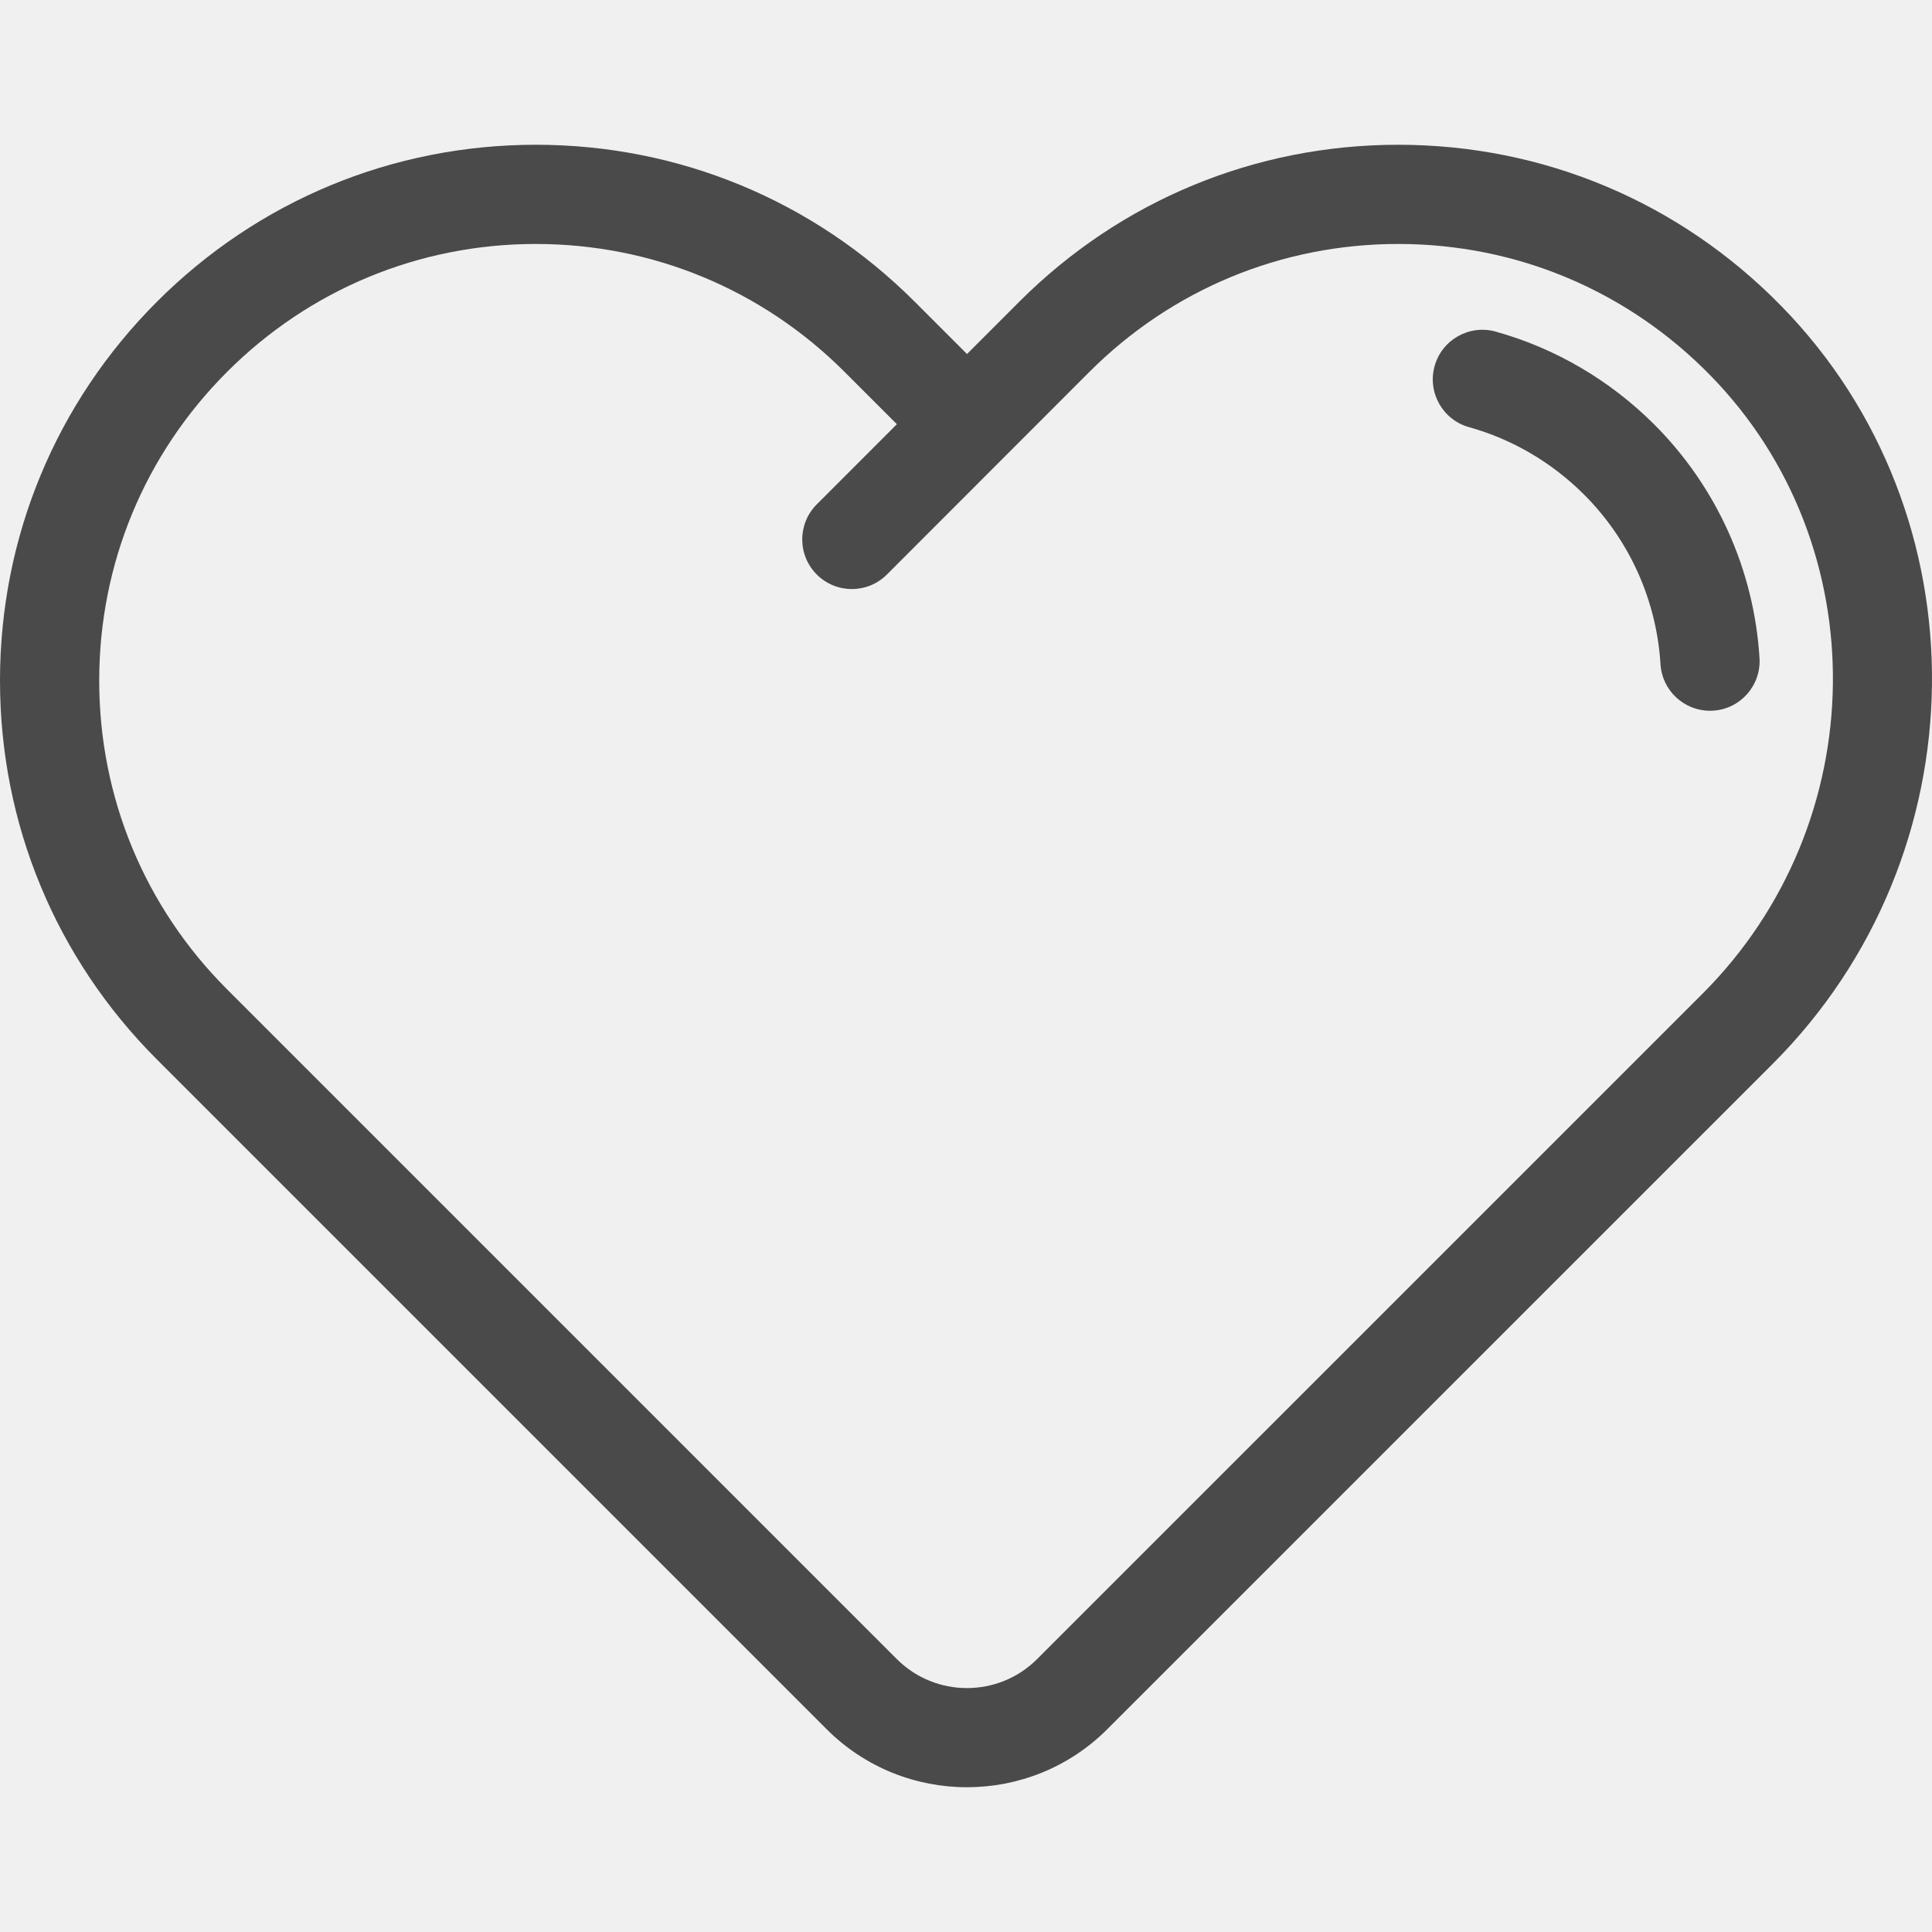
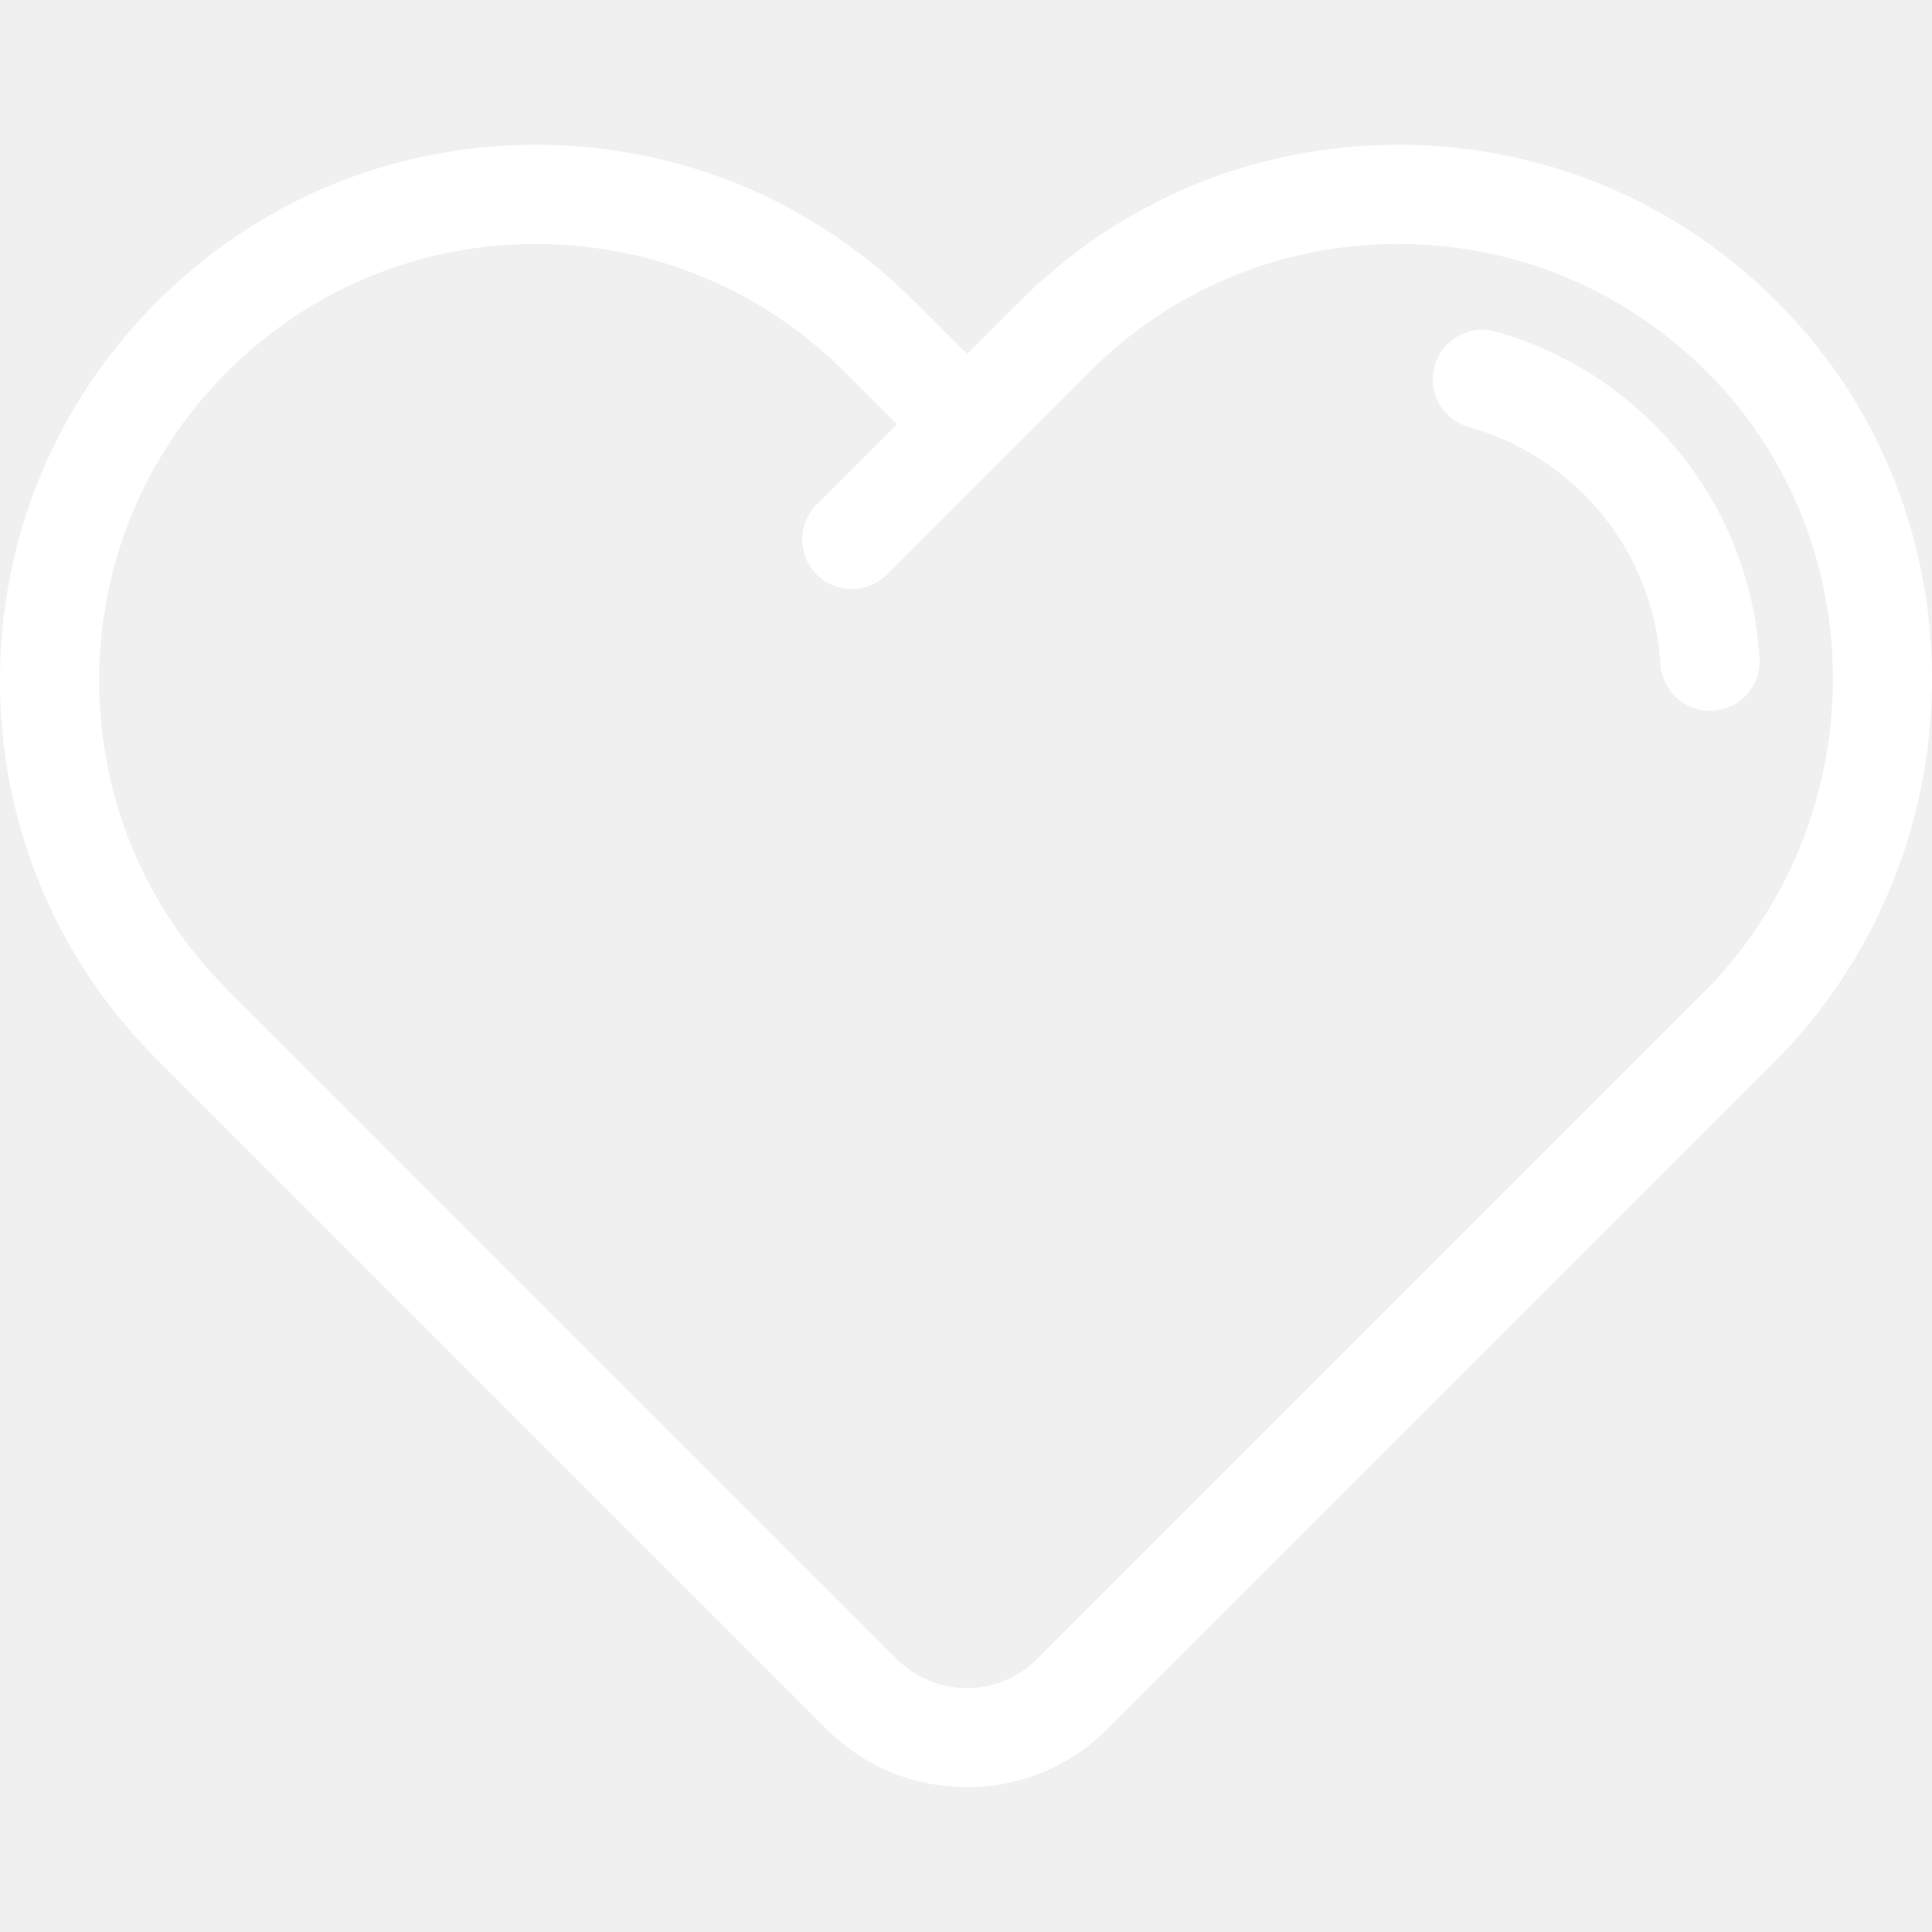
<svg xmlns="http://www.w3.org/2000/svg" version="1.1" id="Layer_1" x="0px" y="0px" viewBox="0 0 512 512" style="enable-background:new 0 0 512 512;" xml:space="preserve" width="512px" height="512px">
  <g>
    <g>
-       <path d="M472.08,81.12c-26.96-27.572-63.022-42.757-101.546-42.757c-37.93,0-73.593,14.773-100.421,41.602L256.267,93.82    l-13.859-13.859c-26.826-26.826-62.482-41.599-100.401-41.599c-37.931,0-73.593,14.773-100.417,41.599    C14.77,106.78,0,142.439,0,180.37s14.77,73.59,41.59,100.409L219.072,458.26c10.253,10.251,23.717,15.377,37.184,15.377    c13.464-0.001,26.931-5.126,37.181-15.376l176.339-176.323C525.161,226.551,526.195,136.466,472.08,81.12z M451.183,263.346    L274.845,439.671c-10.251,10.25-26.931,10.25-37.181-0.001L60.181,262.186c-21.854-21.853-33.889-50.909-33.889-81.817    s12.035-59.964,33.889-81.818c21.858-21.859,50.918-33.897,81.826-33.897c30.896,0,59.95,12.038,81.809,33.897l13.866,13.866    l-21.233,21.249c-5.132,5.136-5.128,13.459,0.007,18.591c2.567,2.565,5.929,3.847,9.292,3.847c3.367,0,6.732-1.286,9.299-3.854    l53.658-53.7c21.859-21.859,50.918-33.897,81.826-33.897c31.389,0,60.775,12.376,82.747,34.847    C497.374,144.597,496.433,218.097,451.183,263.346z" fill="#4a4a4a" />
+       <path d="M472.08,81.12c-26.96-27.572-63.022-42.757-101.546-42.757c-37.93,0-73.593,14.773-100.421,41.602L256.267,93.82    l-13.859-13.859c-26.826-26.826-62.482-41.599-100.401-41.599c-37.931,0-73.593,14.773-100.417,41.599    C14.77,106.78,0,142.439,0,180.37s14.77,73.59,41.59,100.409L219.072,458.26c10.253,10.251,23.717,15.377,37.184,15.377    c13.464-0.001,26.931-5.126,37.181-15.376l176.339-176.323C525.161,226.551,526.195,136.466,472.08,81.12z M451.183,263.346    L274.845,439.671c-10.251,10.25-26.931,10.25-37.181-0.001L60.181,262.186c-21.854-21.853-33.889-50.909-33.889-81.817    s12.035-59.964,33.889-81.818c21.858-21.859,50.918-33.897,81.826-33.897c30.896,0,59.95,12.038,81.809,33.897l13.866,13.866    l-21.233,21.249c-5.132,5.136-5.128,13.459,0.007,18.591c2.567,2.565,5.929,3.847,9.292,3.847c3.367,0,6.732-1.286,9.299-3.854    l53.658-53.7c21.859-21.859,50.918-33.897,81.826-33.897c31.389,0,60.775,12.376,82.747,34.847    C497.374,144.597,496.433,218.097,451.183,263.346z" fill="#FFFFFF" />
    </g>
  </g>
  <g>
    <g>
-       <path d="M466.29,174.403c-1.445-23.38-11.35-45.366-27.891-61.909c-11.712-11.712-26.245-20.222-42.026-24.615    c-6.995-1.946-14.242,2.147-16.188,9.142c-1.946,6.994,2.147,14.242,9.142,16.188c11.427,3.179,21.967,9.36,30.482,17.875    c12.004,12.004,19.192,27.963,20.241,44.938c0.431,6.971,6.218,12.336,13.109,12.336c0.272,0,0.547-0.008,0.823-0.026    C461.228,187.887,466.738,181.65,466.29,174.403z" fill="#4a4a4a" />
+       <path d="M466.29,174.403c-1.445-23.38-11.35-45.366-27.891-61.909c-11.712-11.712-26.245-20.222-42.026-24.615    c-6.995-1.946-14.242,2.147-16.188,9.142c-1.946,6.994,2.147,14.242,9.142,16.188c11.427,3.179,21.967,9.36,30.482,17.875    c12.004,12.004,19.192,27.963,20.241,44.938c0.431,6.971,6.218,12.336,13.109,12.336c0.272,0,0.547-0.008,0.823-0.026    C461.228,187.887,466.738,181.65,466.29,174.403z" fill="#FFFFFF" />
    </g>
  </g>
  <g>
</g>
  <g>
</g>
  <g>
</g>
  <g>
</g>
  <g>
</g>
  <g>
</g>
  <g>
</g>
  <g>
</g>
  <g>
</g>
  <g>
</g>
  <g>
</g>
  <g>
</g>
  <g>
</g>
  <g>
</g>
  <g>
</g>
</svg>
